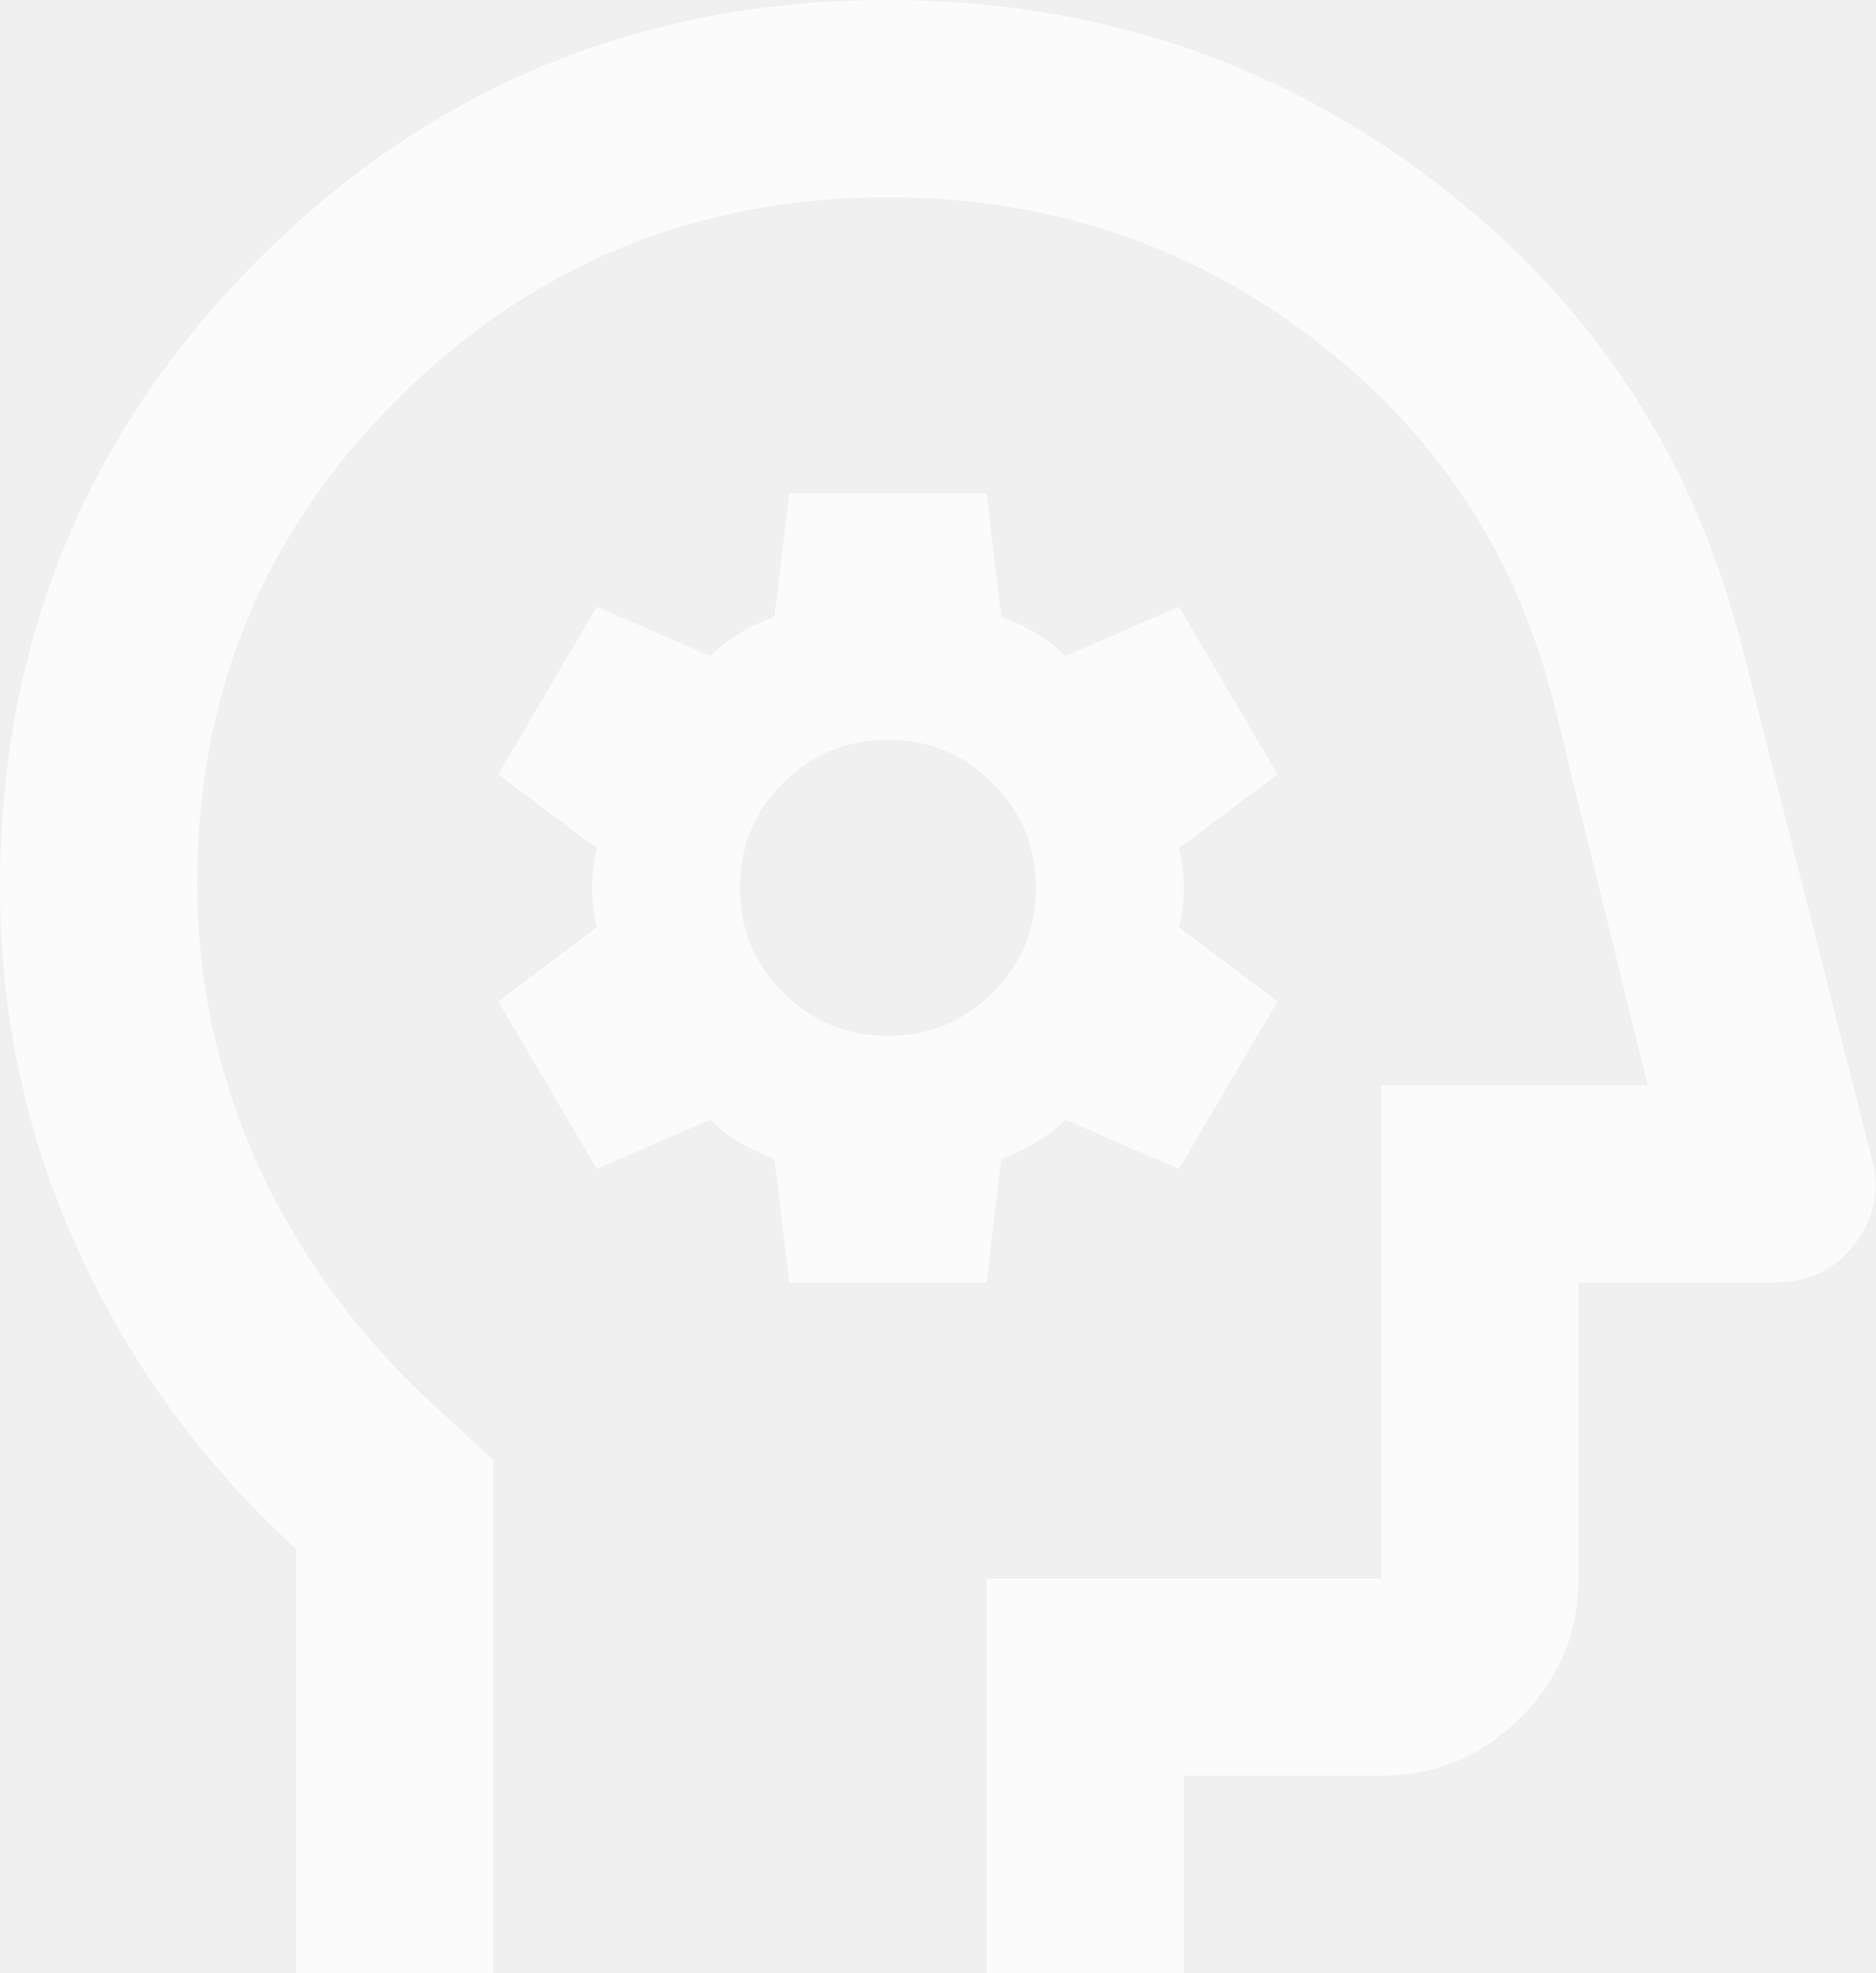
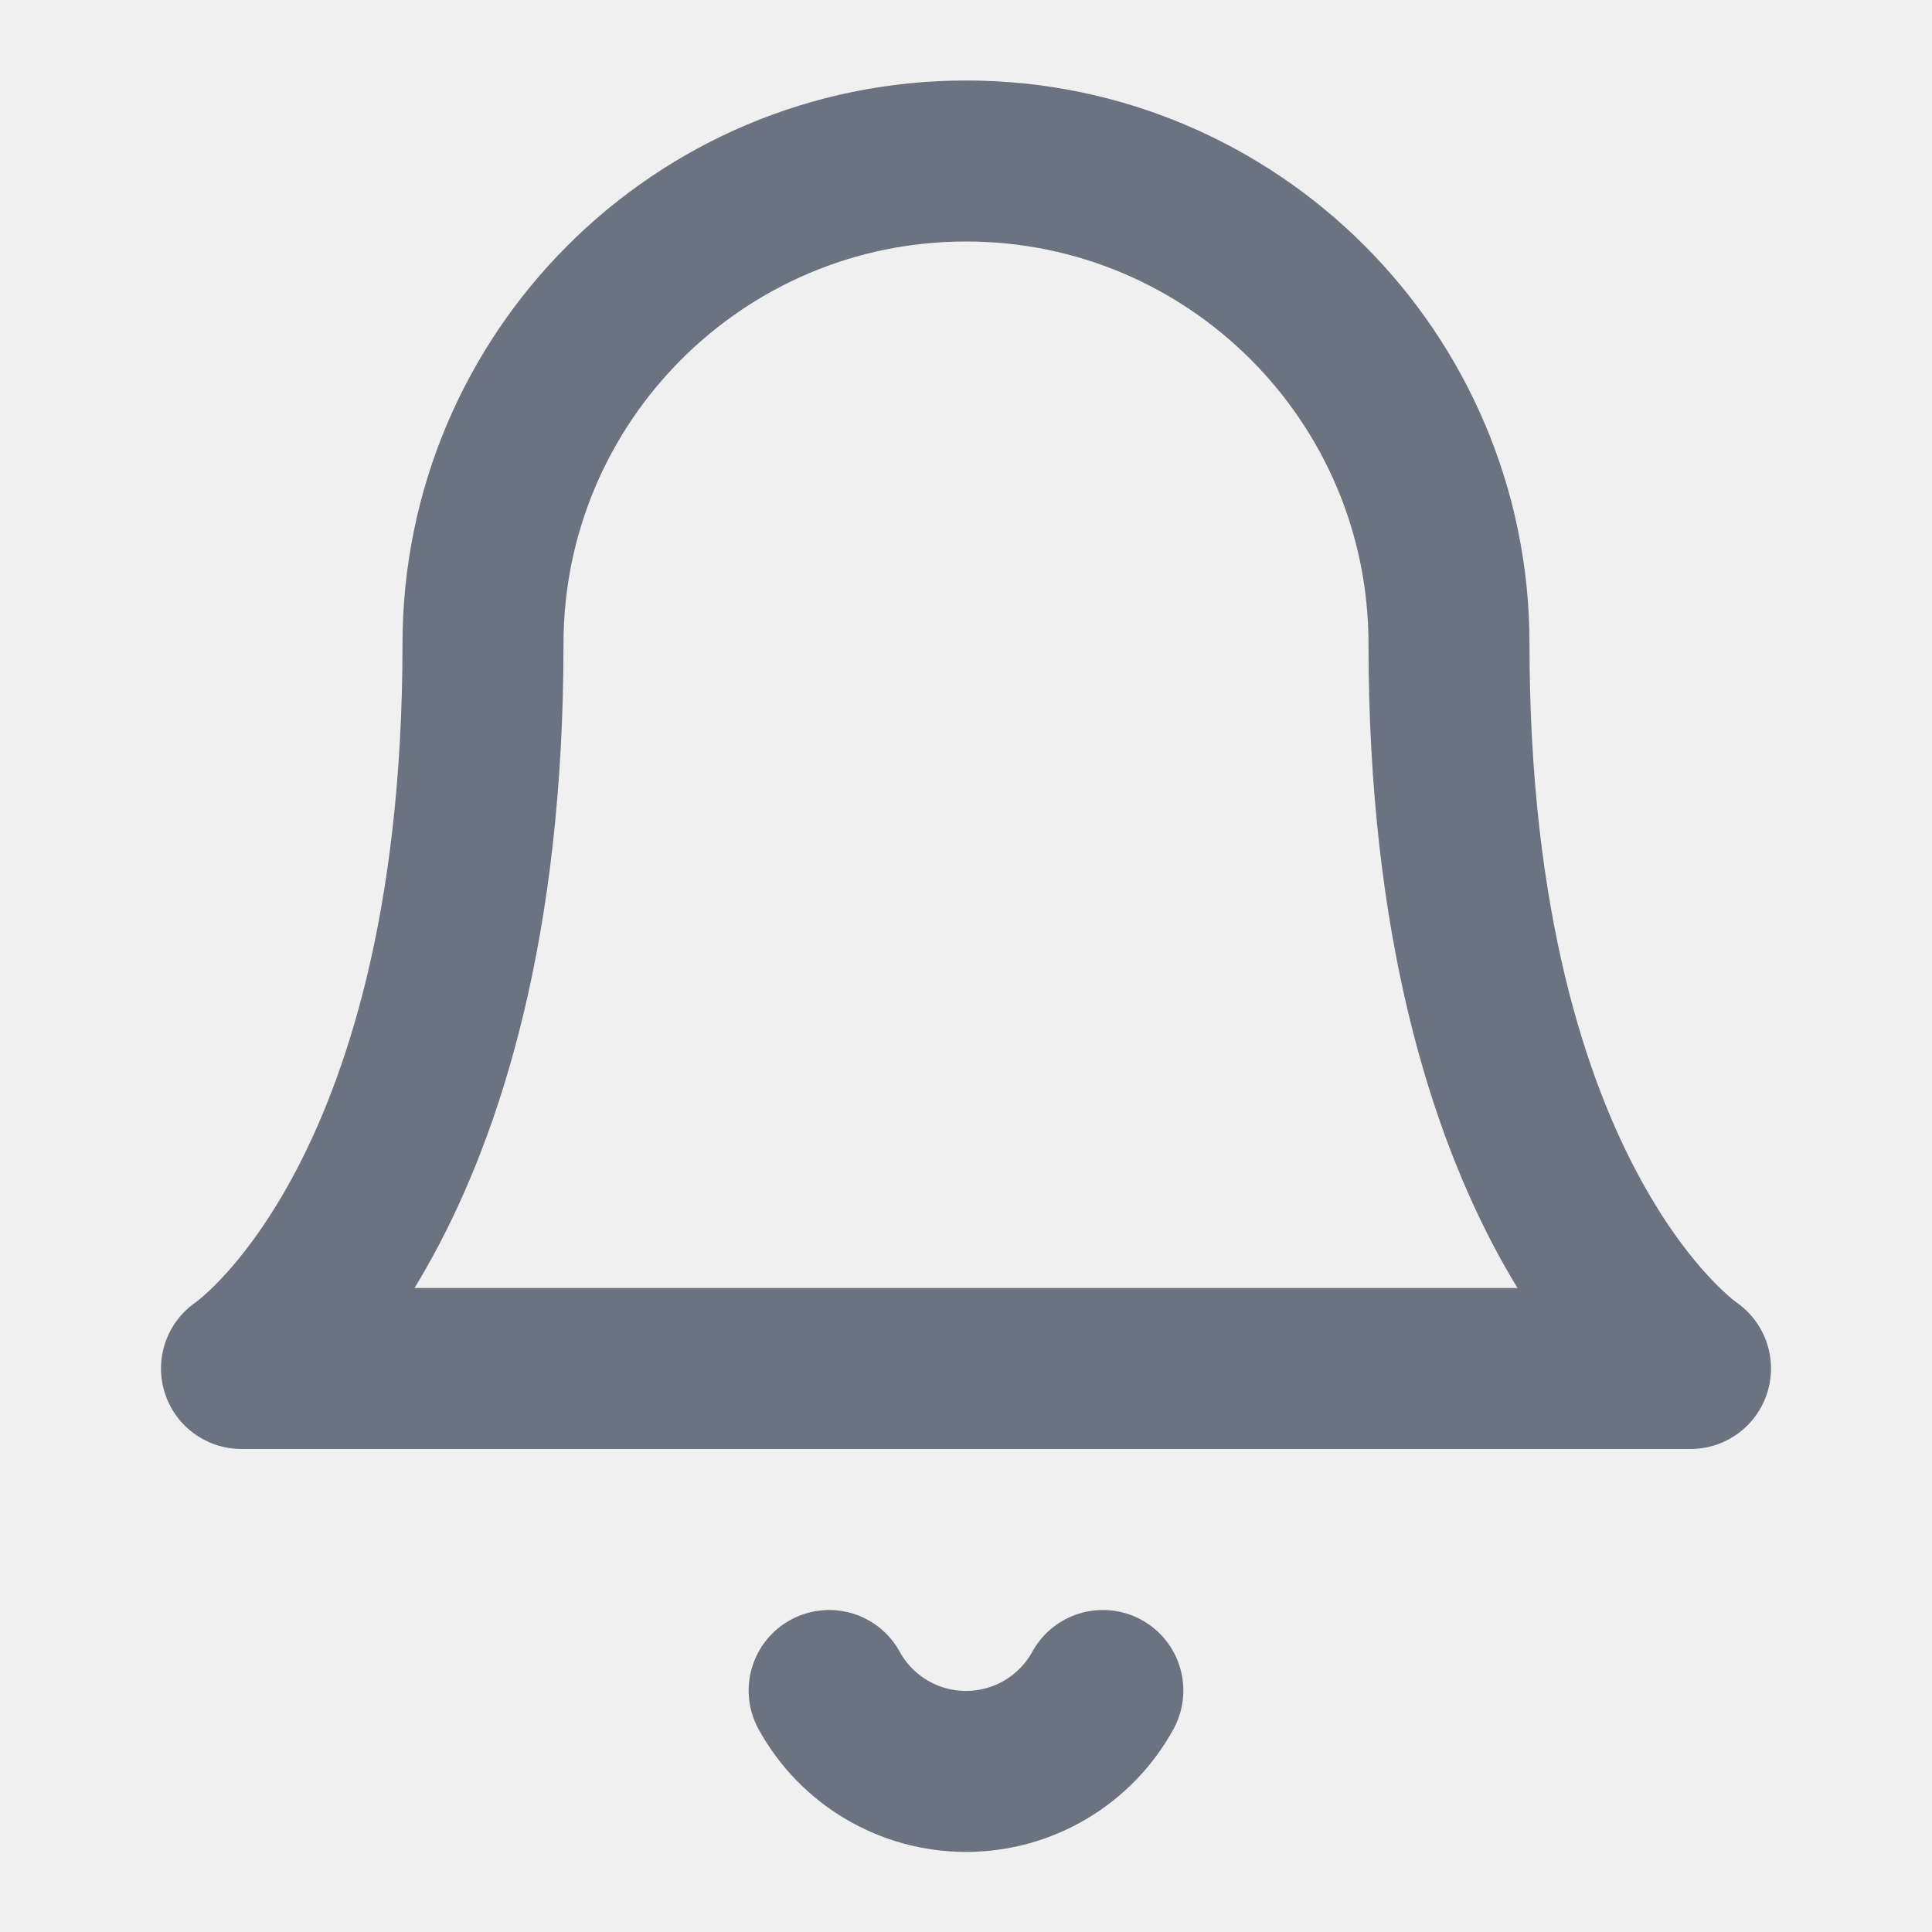
- <svg xmlns="http://www.w3.org/2000/svg" preserveAspectRatio="none" overflow="visible" style="display: block;" width="19.012" height="20" viewBox="0 0 19.012 20" fill="none">
-   <g id="Container">
-     <path id="Icon" d="M3 20V15.7C2.05 14.833 1.312 13.821 0.787 12.662C0.263 11.504 0 10.283 0 9C0 6.5 0.875 4.375 2.625 2.625C4.375 0.875 6.5 0 9 0C11.083 0 12.929 0.613 14.537 1.837C16.146 3.062 17.192 4.658 17.675 6.625L18.975 11.75C19.058 12.067 19 12.354 18.8 12.613C18.6 12.871 18.333 13 18 13H16V16C16 16.55 15.804 17.021 15.412 17.413C15.021 17.804 14.55 18 14 18H12V20H10V16H14V16V16V11H16.7L15.75 7.125C15.367 5.608 14.55 4.375 13.3 3.425C12.05 2.475 10.617 2 9 2C7.067 2 5.417 2.675 4.05 4.025C2.683 5.375 2 7.017 2 8.95C2 9.95 2.204 10.9 2.612 11.8C3.021 12.7 3.6 13.5 4.35 14.2L5 14.8V20H3V20M9.35 11V11V11V11V11V11V11V11V11V11V11V11V11V11V11V11V11V11M8 13H10L10.15 11.75C10.283 11.7 10.404 11.642 10.512 11.575C10.621 11.508 10.717 11.433 10.8 11.35L11.95 11.85L12.95 10.15L11.95 9.4C11.983 9.267 12 9.133 12 9C12 8.867 11.983 8.733 11.95 8.6L12.95 7.85L11.95 6.15L10.8 6.65C10.717 6.567 10.621 6.492 10.512 6.425C10.404 6.358 10.283 6.3 10.15 6.25L10 5H8L7.85 6.25C7.717 6.3 7.596 6.358 7.487 6.425C7.379 6.492 7.283 6.567 7.2 6.65L6.05 6.15L5.05 7.85L6.05 8.6C6.017 8.733 6 8.867 6 9C6 9.133 6.017 9.267 6.05 9.4L5.05 10.15L6.05 11.85L7.2 11.35C7.283 11.433 7.379 11.508 7.487 11.575C7.596 11.642 7.717 11.7 7.85 11.75L8 13V13M9 10.5C8.583 10.5 8.229 10.354 7.938 10.062C7.646 9.771 7.5 9.417 7.5 9C7.5 8.583 7.646 8.229 7.938 7.938C8.229 7.646 8.583 7.5 9 7.5C9.417 7.5 9.771 7.646 10.062 7.938C10.354 8.229 10.5 8.583 10.5 9C10.5 9.417 10.354 9.771 10.062 10.062C9.771 10.354 9.417 10.5 9 10.5V10.5" fill="white" fill-opacity="0.7" />
-   </g>
+ <svg xmlns="http://www.w3.org/2000/svg" width="20" height="20" viewBox="0 0 24 24" fill="none" stroke="#6b7280" stroke-width="2" stroke-linecap="round" stroke-linejoin="round">
+   <path d="M6 8a6 6 0 0 1 12 0c0 7 3 9 3 9H3s3-2 3-9" />
+   <path d="M10.3 21a1.94 1.94 0 0 0 3.4 0" />
</svg>
